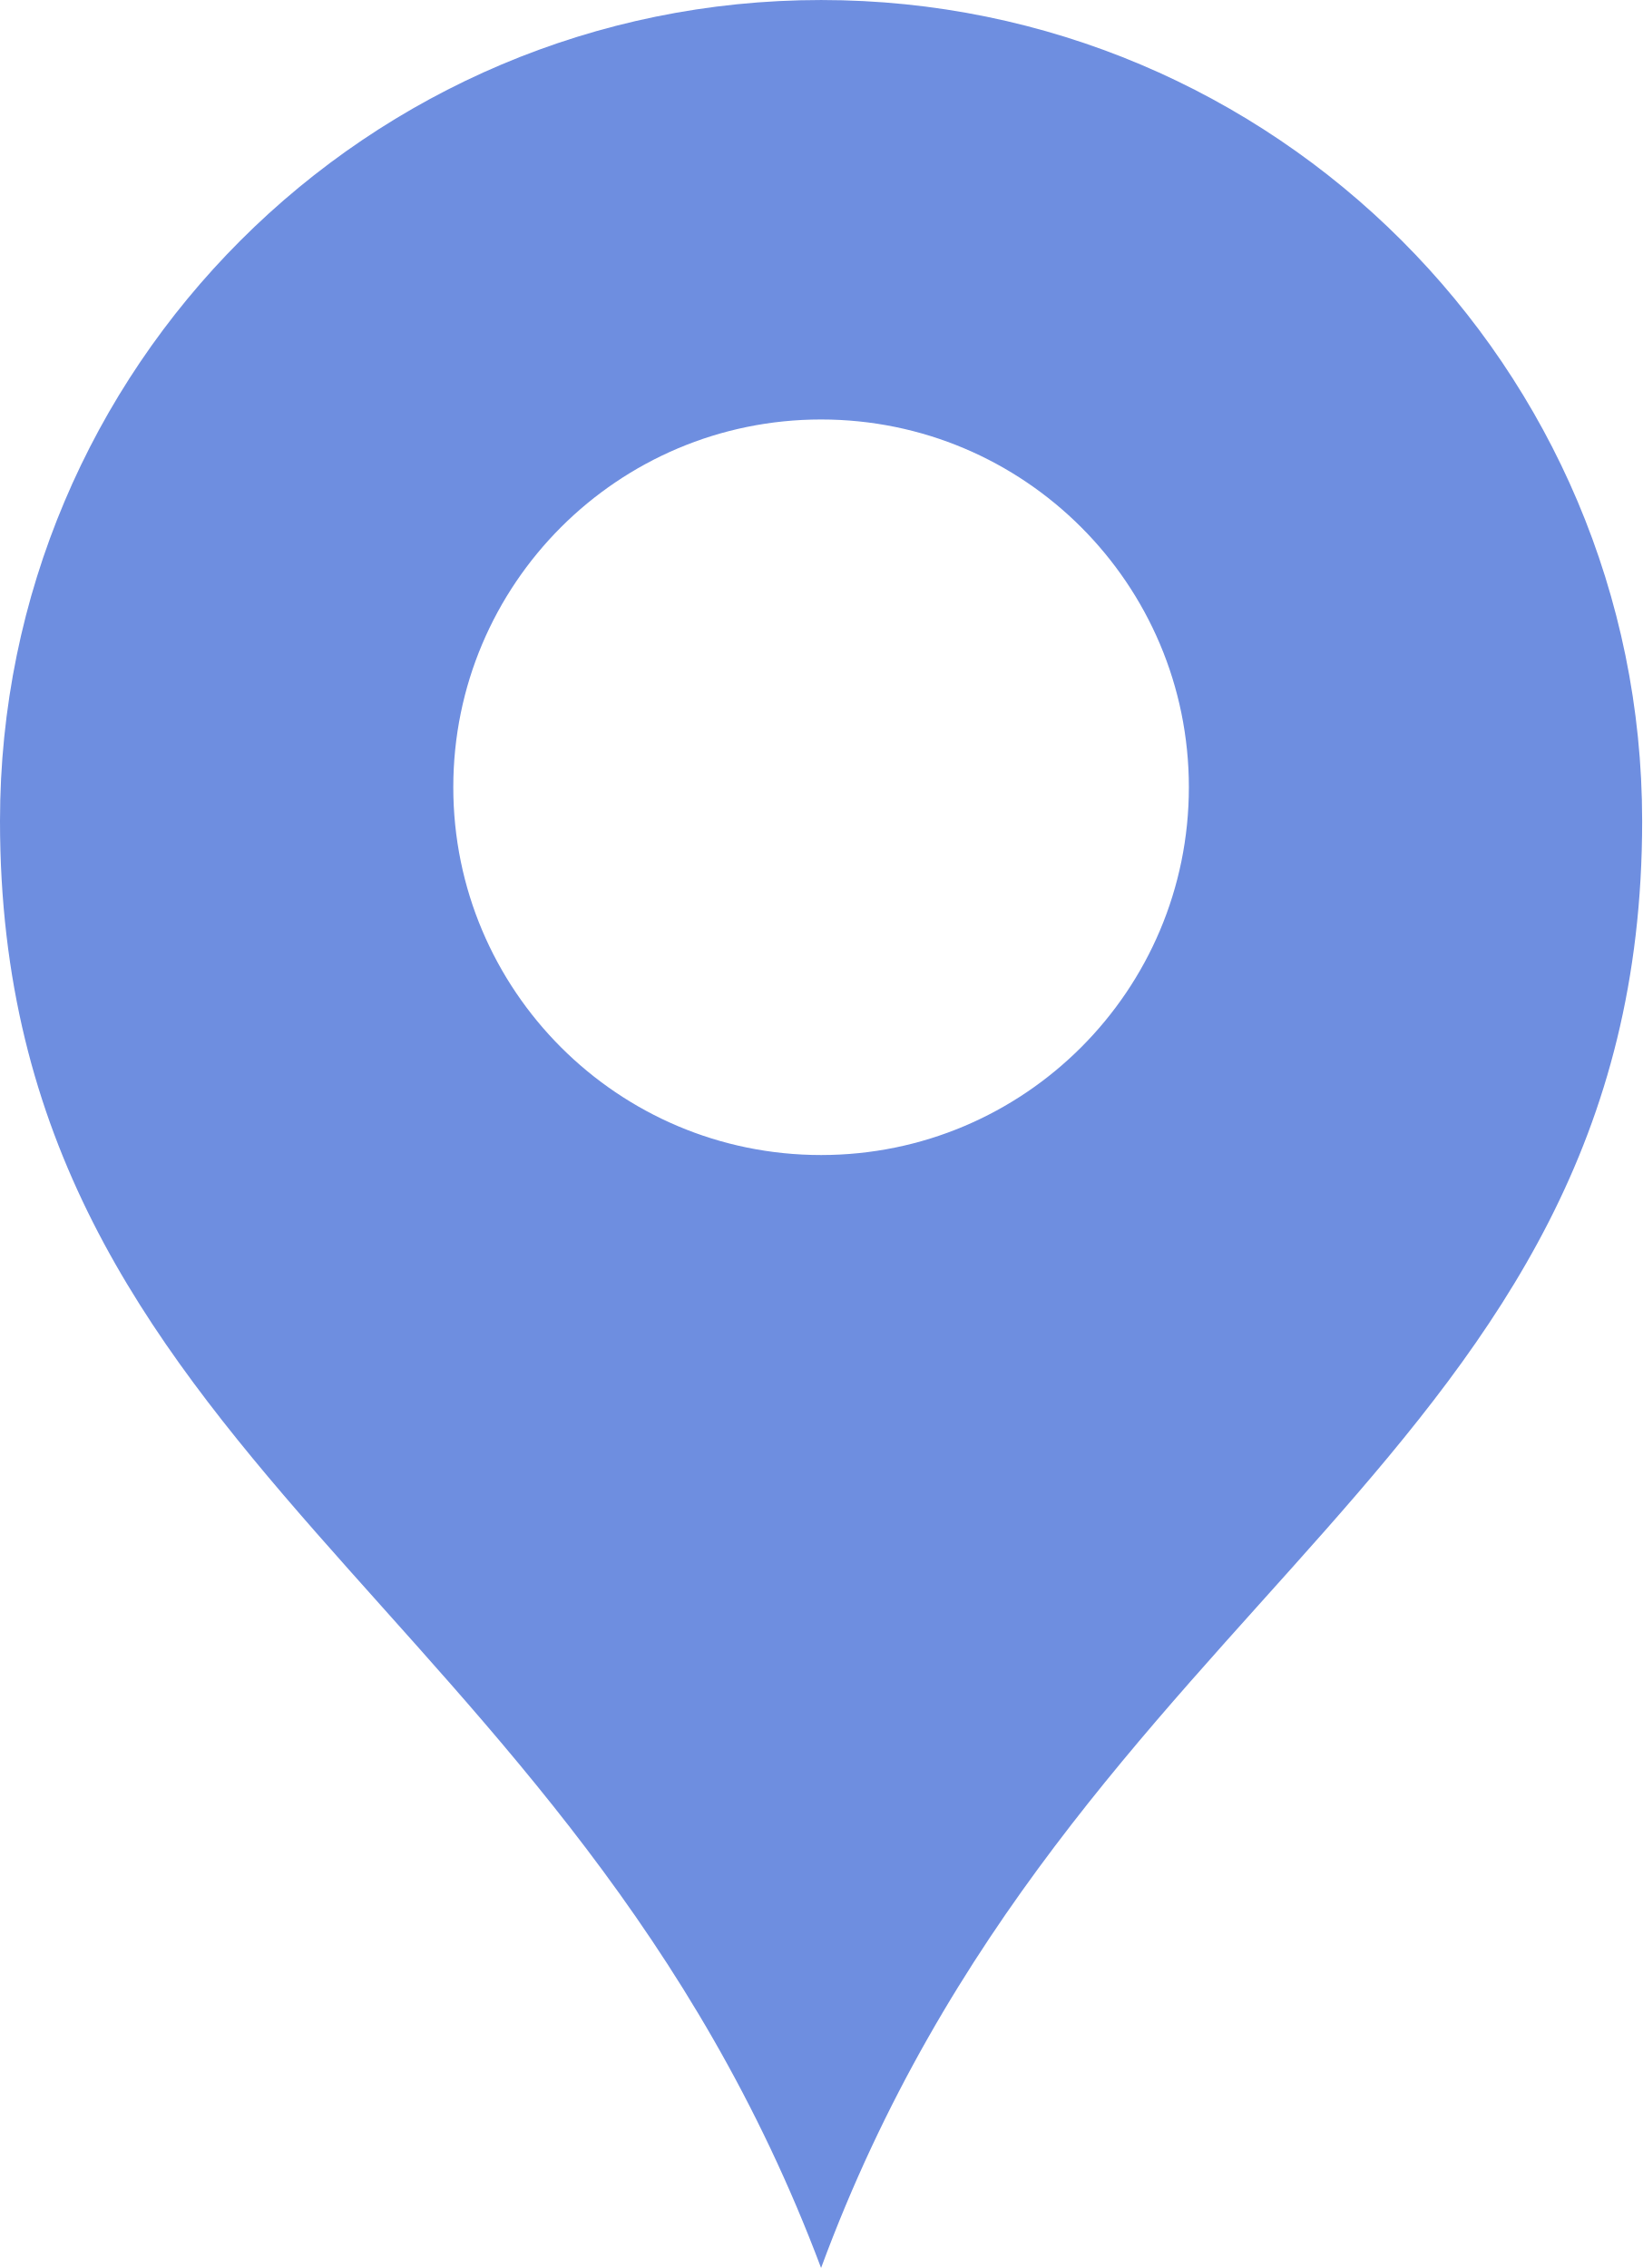
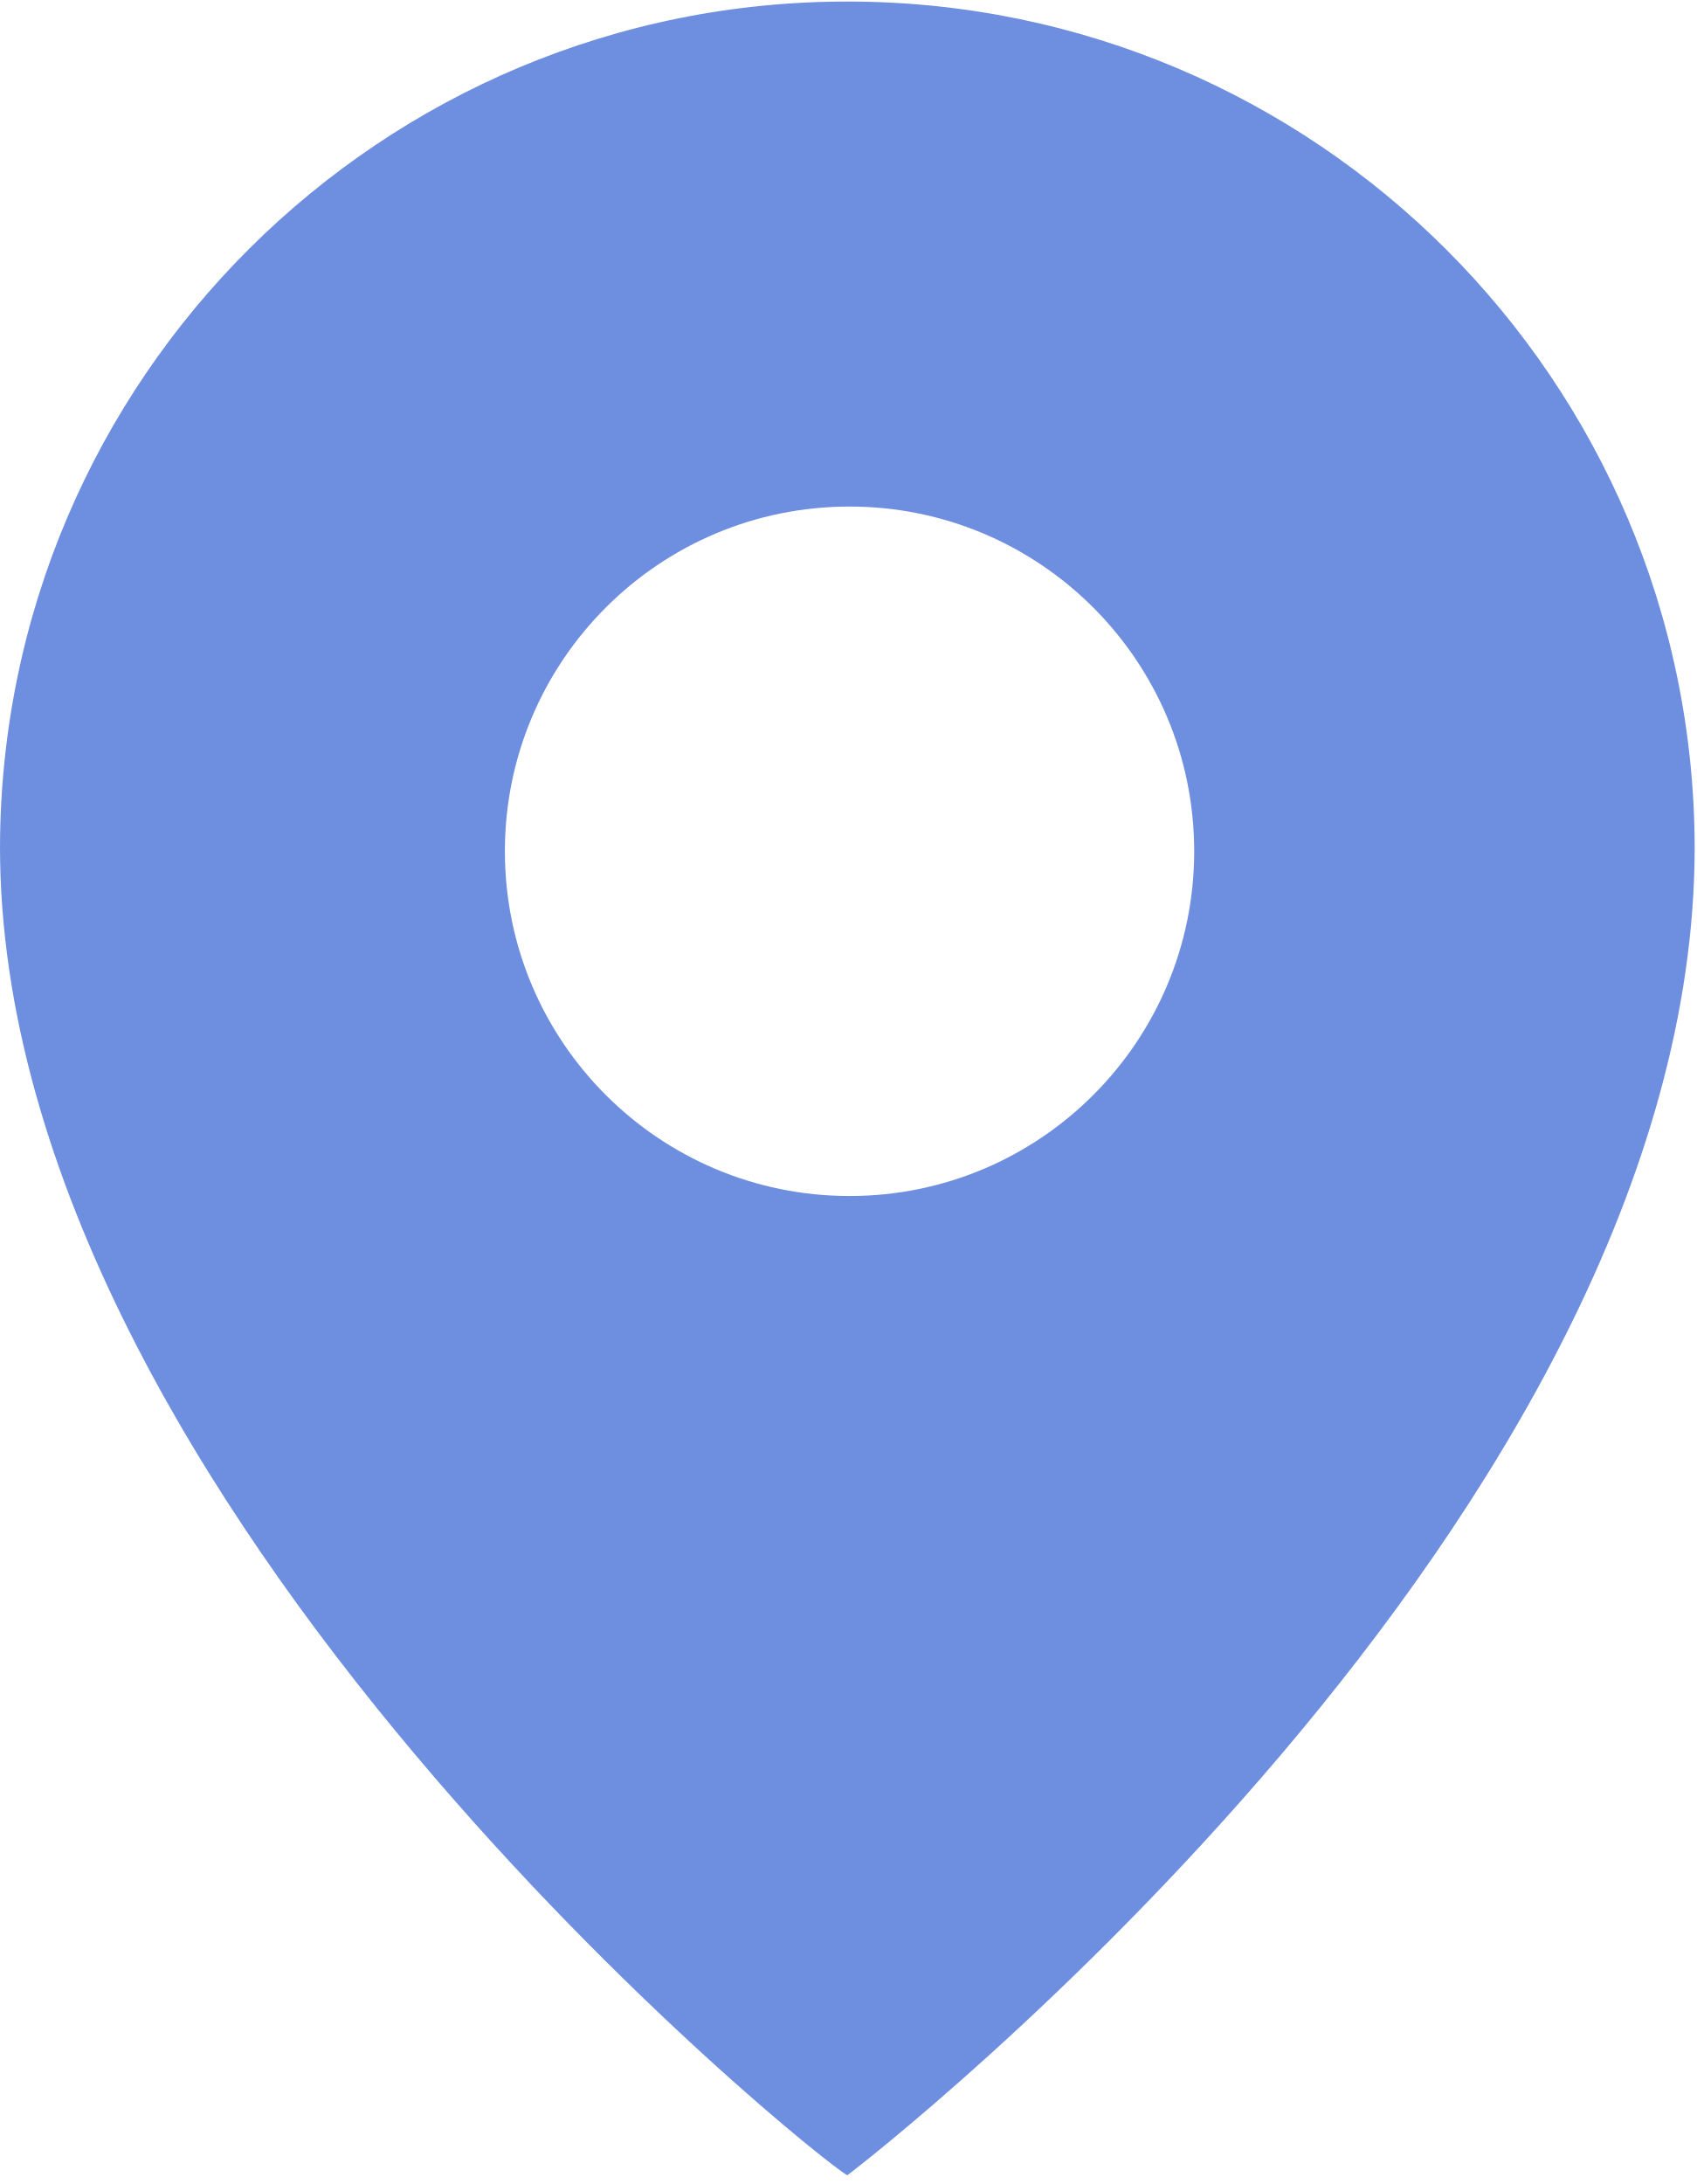
- <svg xmlns="http://www.w3.org/2000/svg" id="abenteuer" data-name="abenteuer" viewBox="0 0 25.159 34.75">
-   <path d="M12.58-.016A12.58,12.58,0,0,0,0,12.563c0,9.784,8.724,11.904,12.58,22.17,3.821-10.355,12.58-12.386,12.58-22.17A12.58,12.58,0,0,0,12.58-.016Zm0,17.697a5.635,5.635,0,1,1,5.635-5.635A5.635,5.635,0,0,1,12.58,17.681Z" transform="translate(0 0.0162)" fill="#6e8ee0" />
+ <svg xmlns="http://www.w3.org/2000/svg" id="abenteuer" data-name="Ebene 1" width="2.72mm" height="3.5mm" viewBox="0 0 7.72 9.92">
+   <path d="M3.865,5.44a1.568,1.568,0,1,1,1.568-1.568A1.568,1.568,0,0,1,3.865,5.44h0m0-5.433A3.855,3.855,0,0,0,0,3.852H0C0,6.848,3.745,9.844,3.855,9.894h0C3.975,9.805,7.71,6.898,7.71,3.852A3.855,3.855,0,0,0,3.865.007h0" transform="translate(0 -0.0069)" fill="#6e8ee0" />
</svg>
